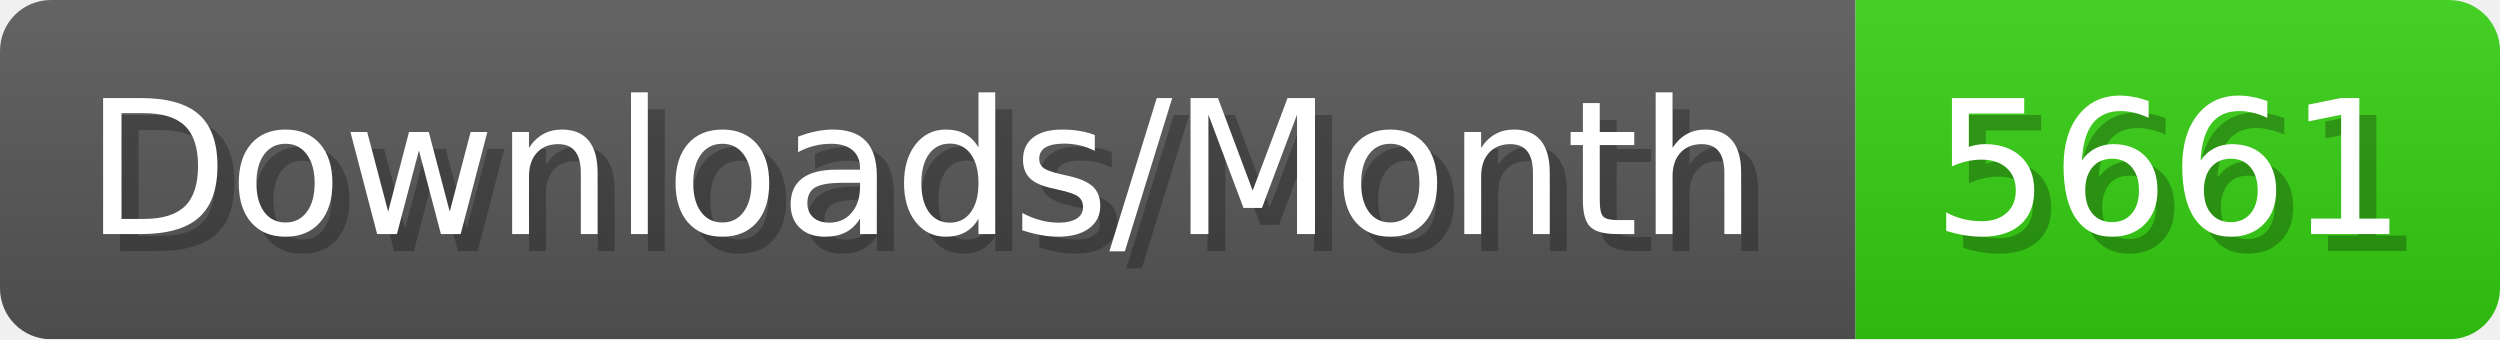
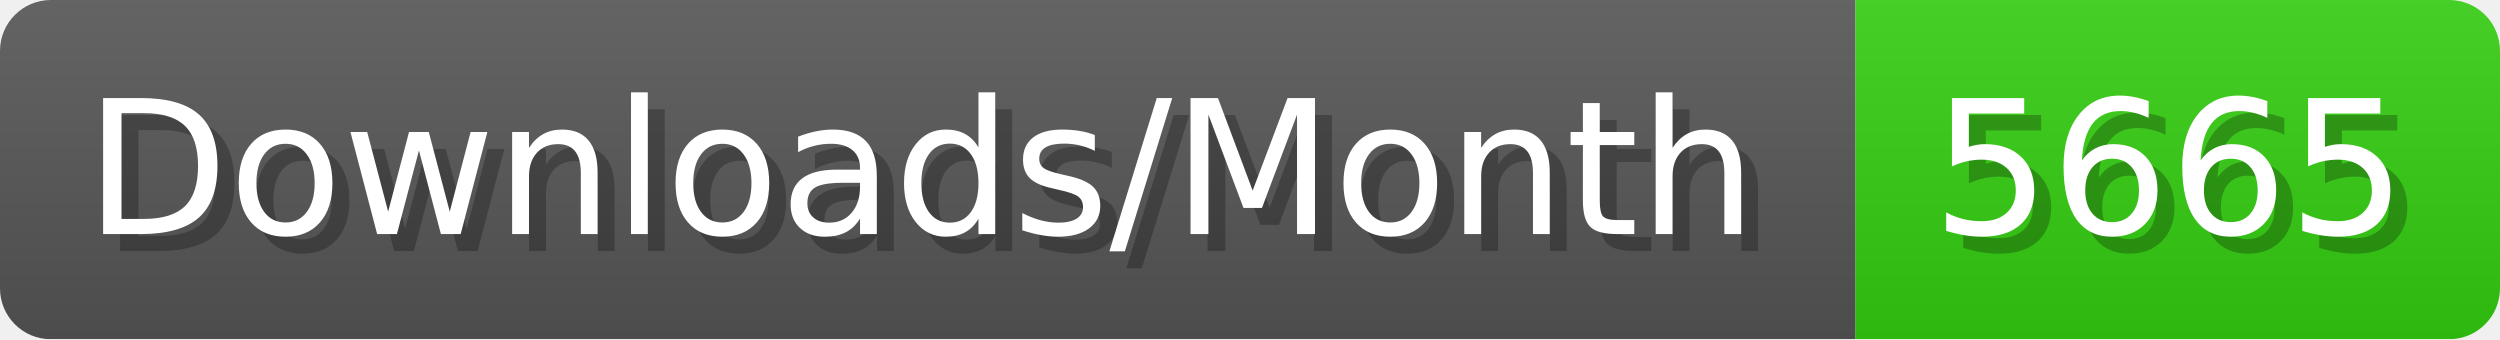
- <svg xmlns="http://www.w3.org/2000/svg" width="147.4" height="20" viewBox="0 0 1474 200" role="img" aria-label="Downloads/Month: 5661">
+ <svg xmlns="http://www.w3.org/2000/svg" width="147.4" height="20" viewBox="0 0 1474 200" role="img" aria-label="Downloads/Month: 5665">
  <linearGradient id="YlXUI" x2="0" y2="100%">
    <stop offset="0" stop-opacity=".1" stop-color="#EEE" />
    <stop offset="1" stop-opacity=".1" />
  </linearGradient>
  <mask id="JHhop">
    <rect width="1474" height="200" rx="30" fill="#FFF" />
  </mask>
  <g mask="url(#JHhop)">
    <rect width="1094" height="200" fill="#555" />
    <rect width="380" height="200" fill="#3C1" x="1094" />
    <rect width="1474" height="200" fill="url(#YlXUI)" />
  </g>
  <g aria-hidden="true" fill="#fff" text-anchor="start" font-family="Verdana,DejaVu Sans,sans-serif" font-size="110">
    <text x="60" y="148" textLength="994" fill="#000" opacity="0.25">Downloads/Month</text>
    <text x="50" y="138" textLength="994">Downloads/Month</text>
-     <text x="1149" y="148" textLength="280" fill="#000" opacity="0.25">5661</text>
-     <text x="1139" y="138" textLength="280">5661</text>
+     <text x="1149" y="148" textLength="280" fill="#000" opacity="0.25">5665</text>
+     <text x="1139" y="138" textLength="280">5665</text>
  </g>
</svg>
